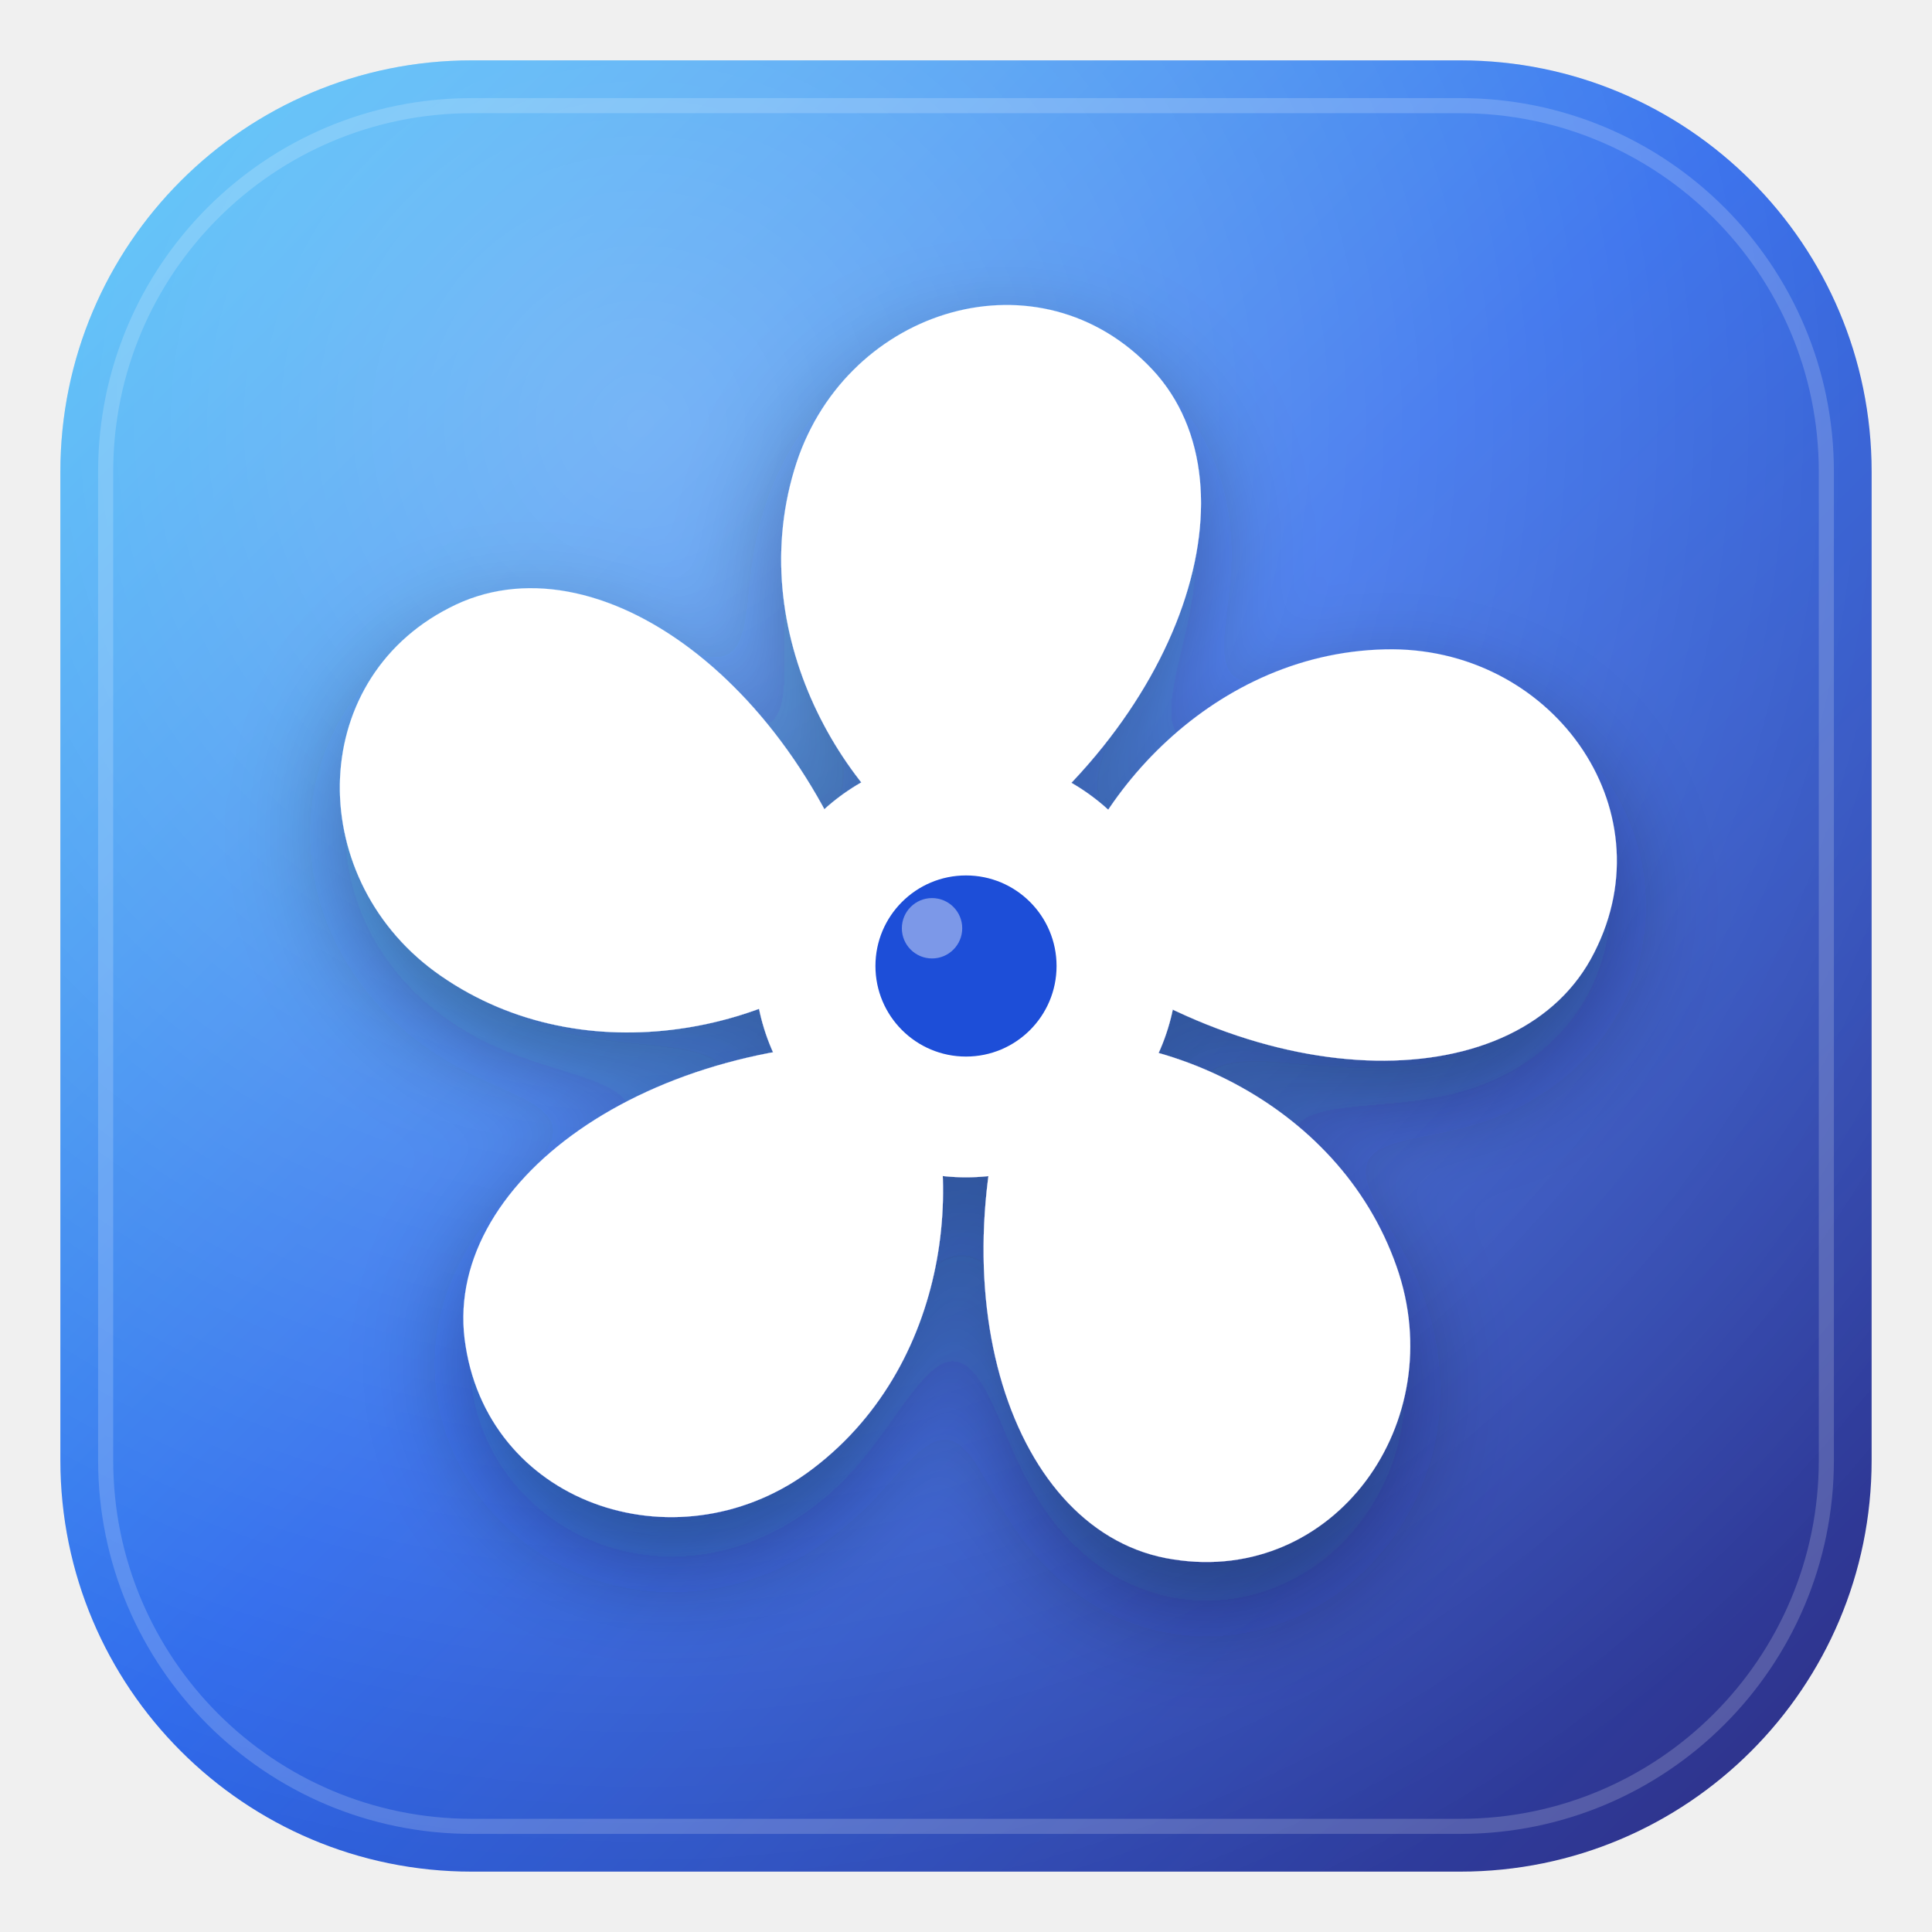
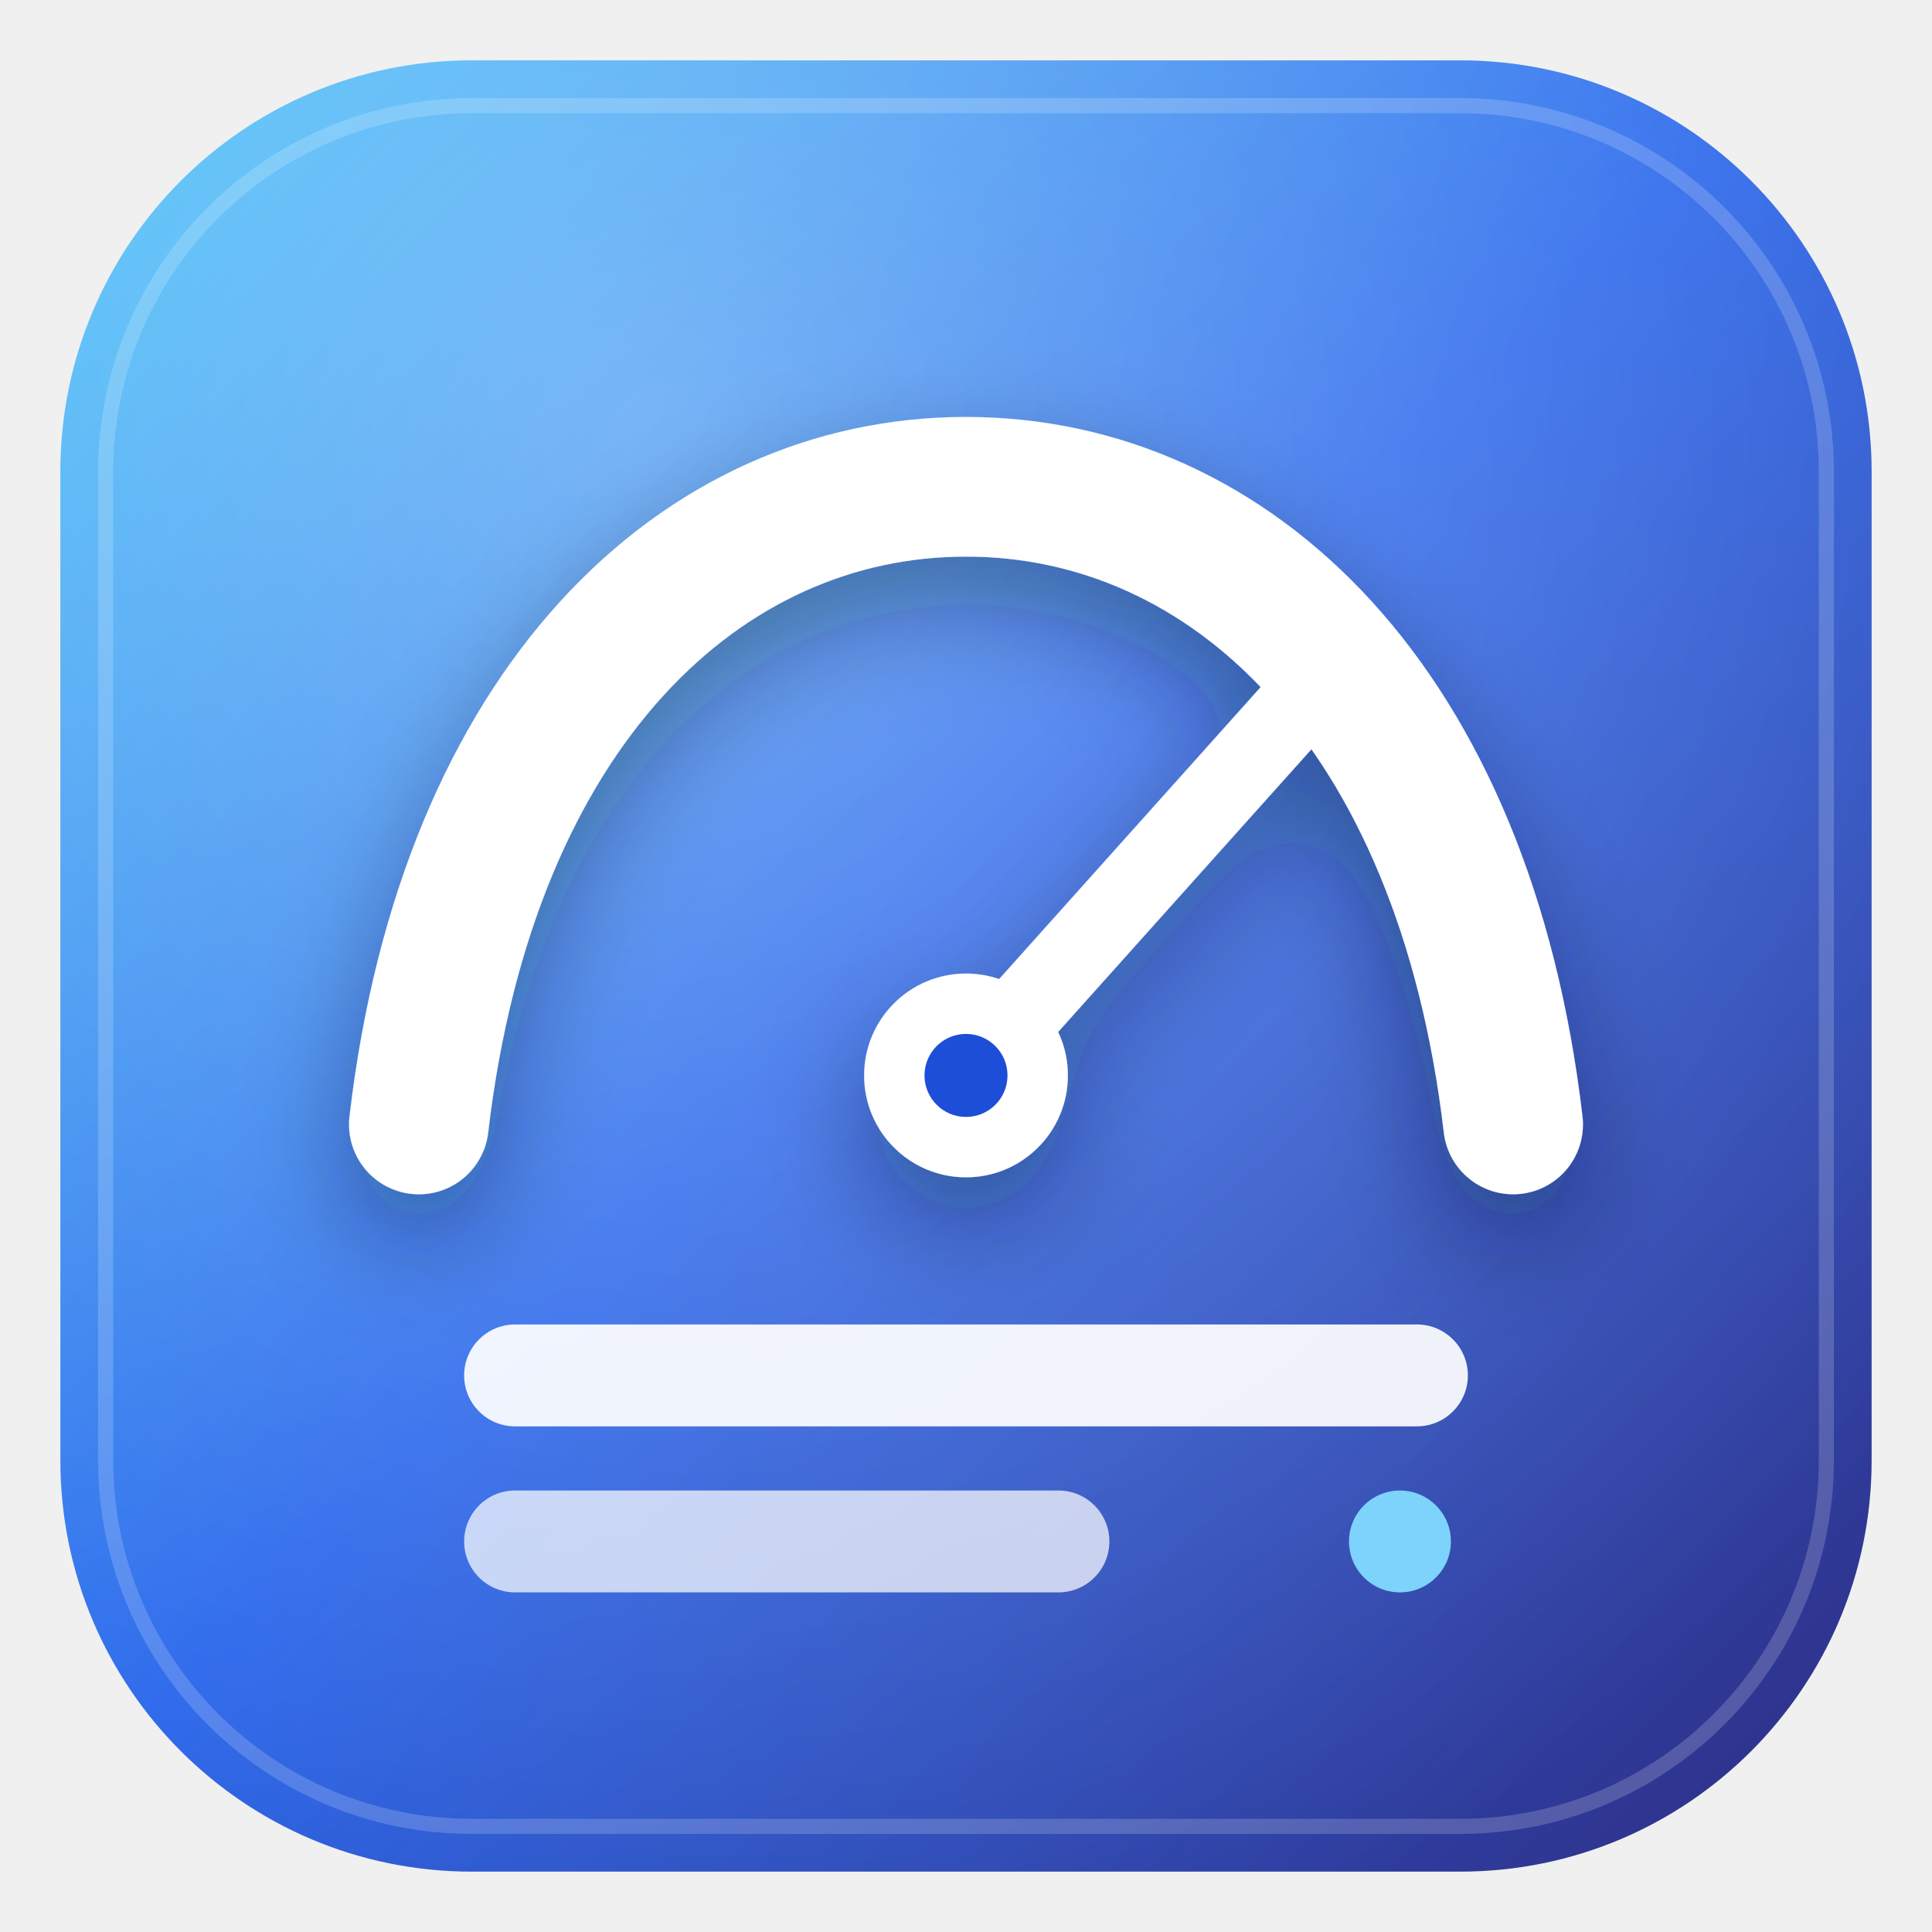
<svg xmlns="http://www.w3.org/2000/svg" width="1024" height="1024" viewBox="0 0 1024 1024">
  <defs>
    <linearGradient id="background" x1="0" y1="0" x2="1" y2="1">
      <stop offset="0" stop-color="#38bdf8" />
      <stop offset="0.48" stop-color="#2563eb" />
      <stop offset="1" stop-color="#312e81" />
    </linearGradient>
    <radialGradient id="glow" cx="0.32" cy="0.2" r="0.9">
      <stop offset="0" stop-color="#ffffff" stop-opacity="0.35" />
      <stop offset="1" stop-color="#ffffff" stop-opacity="0" />
    </radialGradient>
    <filter id="shadow" x="-30%" y="-30%" width="160%" height="160%">
      <feDropShadow dx="0" dy="24" stdDeviation="28" flood-color="#0f172a" flood-opacity="0.38" />
    </filter>
  </defs>
  <rect x="32" y="32" width="960" height="960" rx="218" fill="url(#background)" />
  <rect x="32" y="32" width="960" height="960" rx="218" fill="url(#glow)" />
  <rect x="56" y="56" width="912" height="912" rx="194" fill="none" stroke="#ffffff" stroke-opacity="0.18" stroke-width="8" />
-   <g filter="url(#shadow)" fill="#ffffff">
-     <path d="M512 462 C450 430 394 339 421 249 C446 165 547 132 608 193 C670 254 628 384 512 462 Z" />
-     <path d="M512 462 C450 430 394 339 421 249 C446 165 547 132 608 193 C670 254 628 384 512 462 Z" transform="rotate(72 512 512)" />
-     <path d="M512 462 C450 430 394 339 421 249 C446 165 547 132 608 193 C670 254 628 384 512 462 Z" transform="rotate(144 512 512)" />
-     <path d="M512 462 C450 430 394 339 421 249 C446 165 547 132 608 193 C670 254 628 384 512 462 Z" transform="rotate(216 512 512)" />
-     <path d="M512 462 C450 430 394 339 421 249 C446 165 547 132 608 193 C670 254 628 384 512 462 Z" transform="rotate(288 512 512)" />
-     <circle cx="512" cy="512" r="112" />
+   <g filter="url(#shadow)" fill="none" stroke="#ffffff" stroke-linecap="round" stroke-linejoin="round">
+     <path d="M222 596 C248 374 372 258 512 258 C652 258 776 374 802 596" stroke-width="74" />
+     <path d="M512 570 L684 378" stroke-width="42" />
+     <circle cx="512" cy="570" r="54" fill="#ffffff" stroke="none" />
  </g>
-   <circle cx="512" cy="512" r="48" fill="#1d4ed8" />
-   <circle cx="494" cy="492" r="16" fill="#ffffff" fill-opacity="0.42" />
+   <circle cx="512" cy="570" r="22" fill="#1d4ed8" />
+   <rect x="246" y="702" width="532" height="54" rx="27" fill="#ffffff" fill-opacity="0.92" />
+   <rect x="246" y="790" width="342" height="54" rx="27" fill="#ffffff" fill-opacity="0.72" />
+   <circle cx="742" cy="817" r="27" fill="#7dd3fc" />
</svg>
